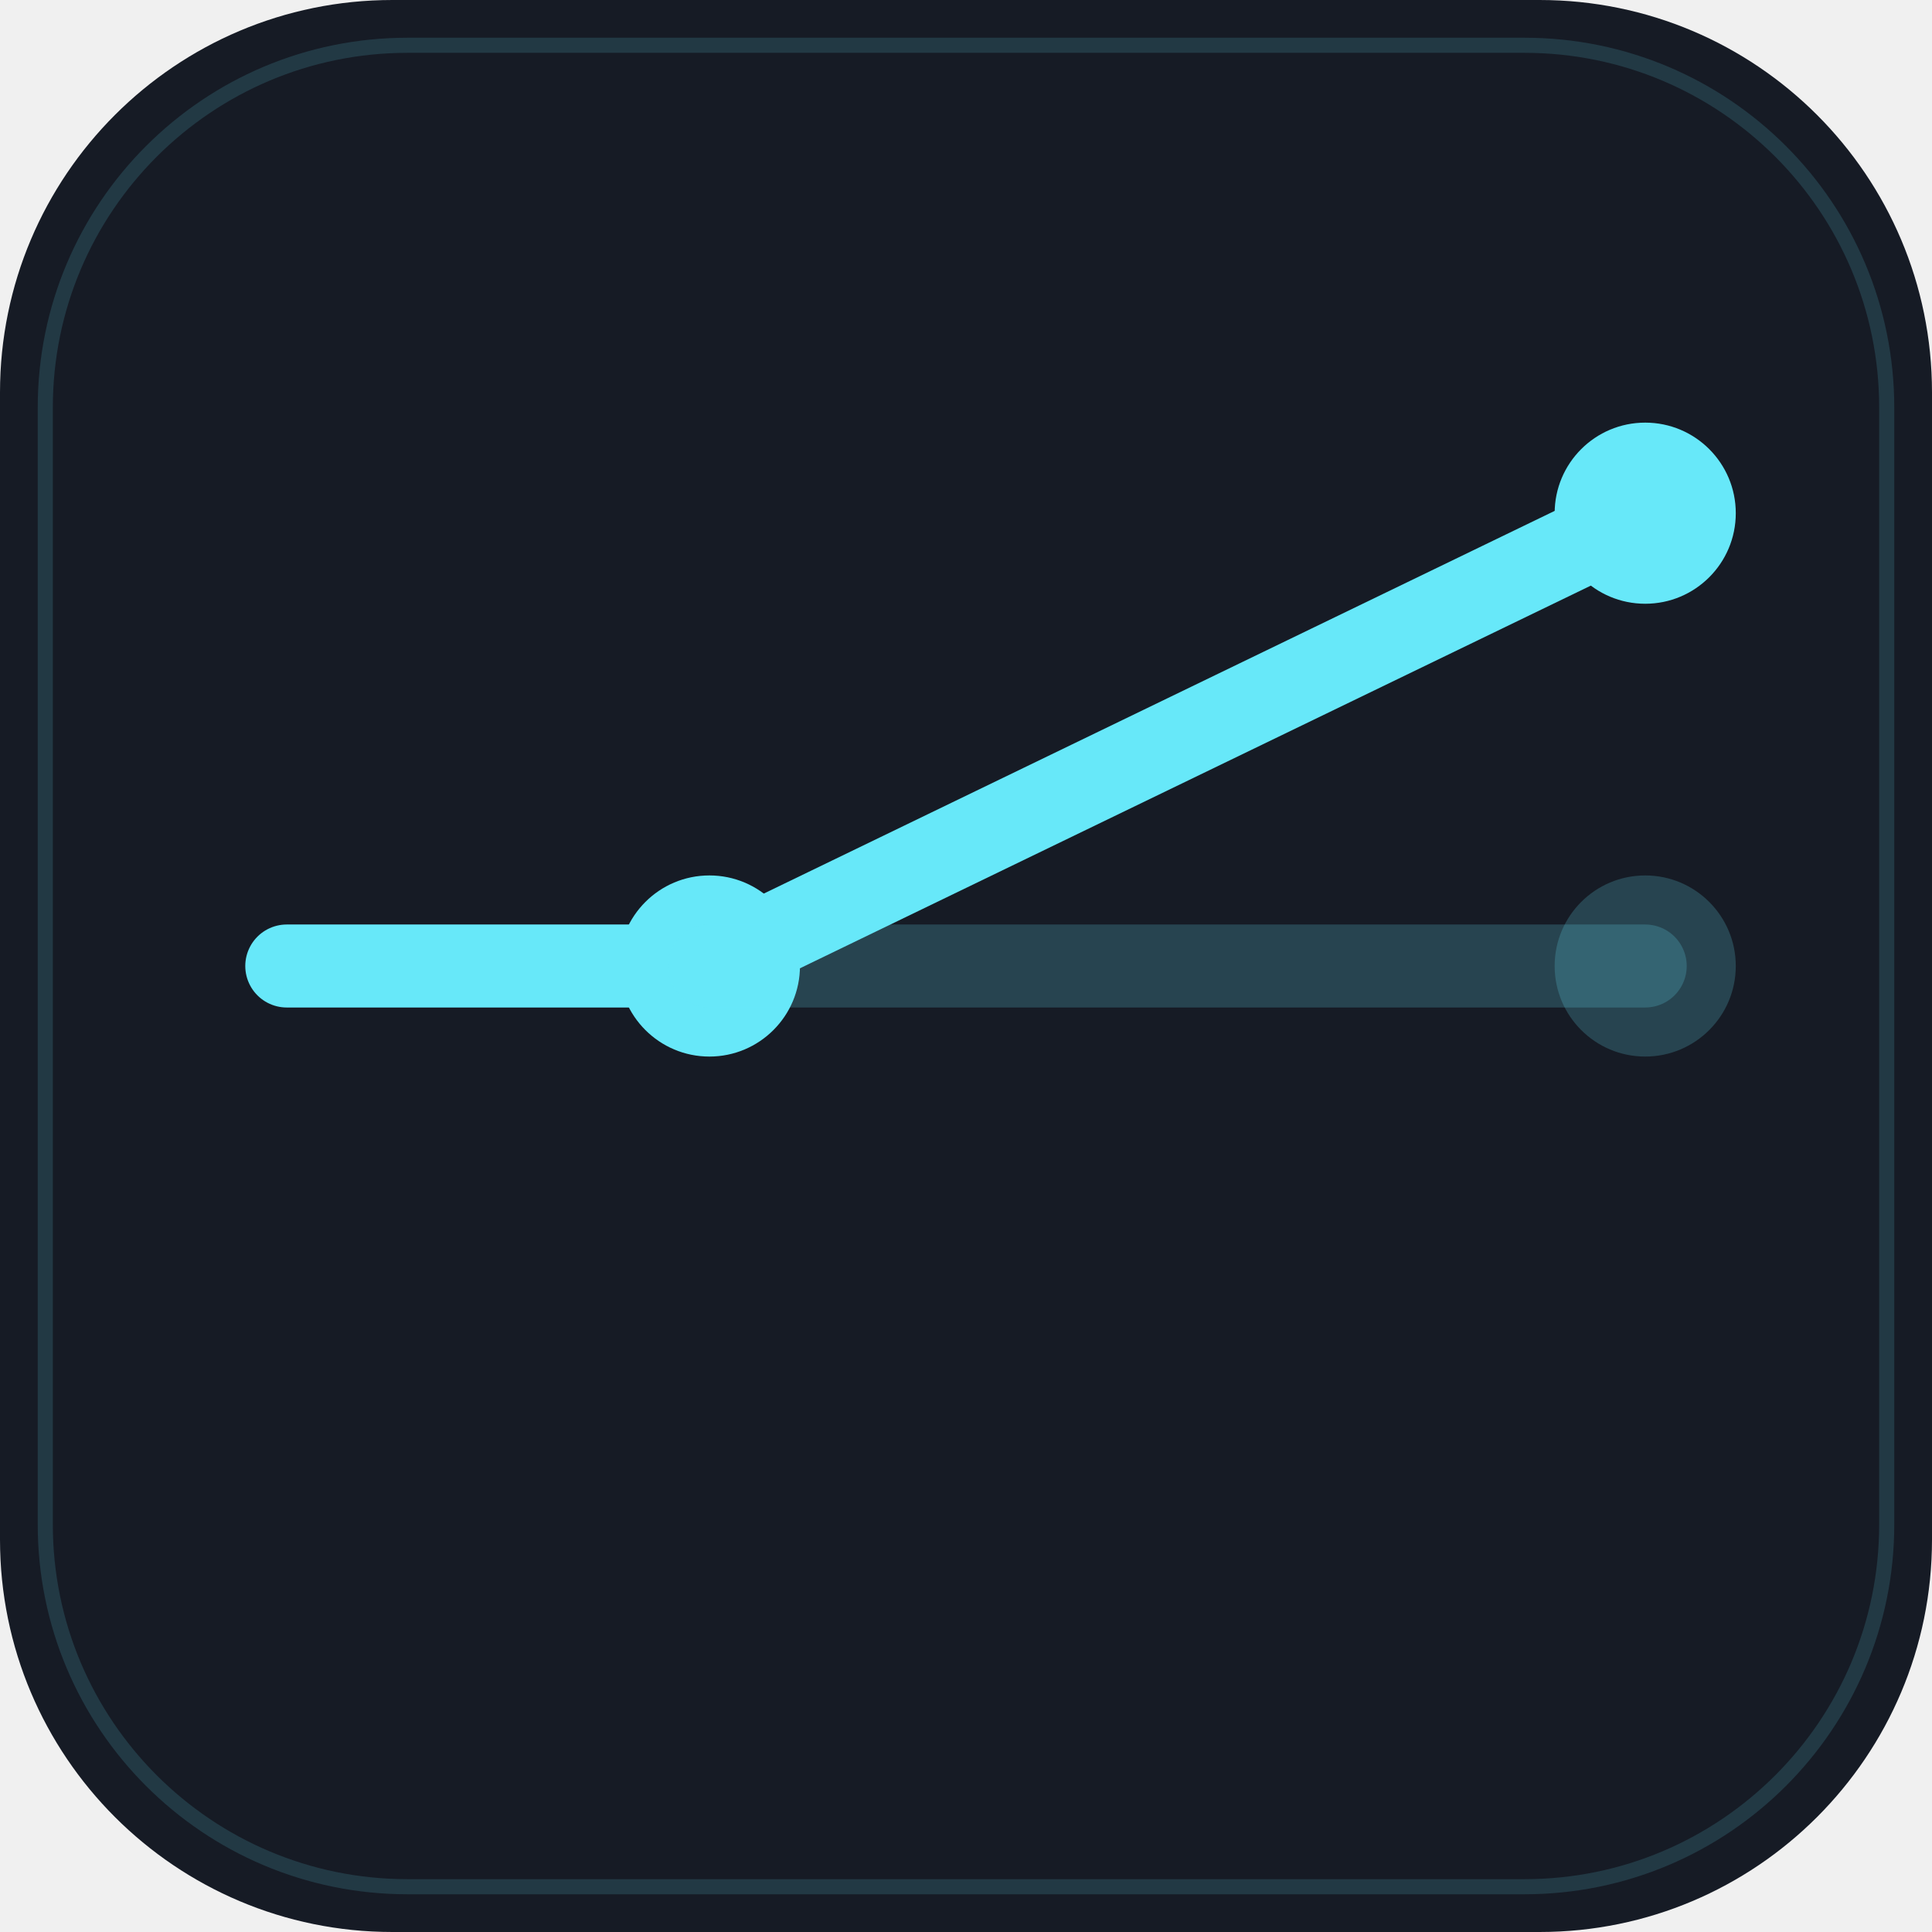
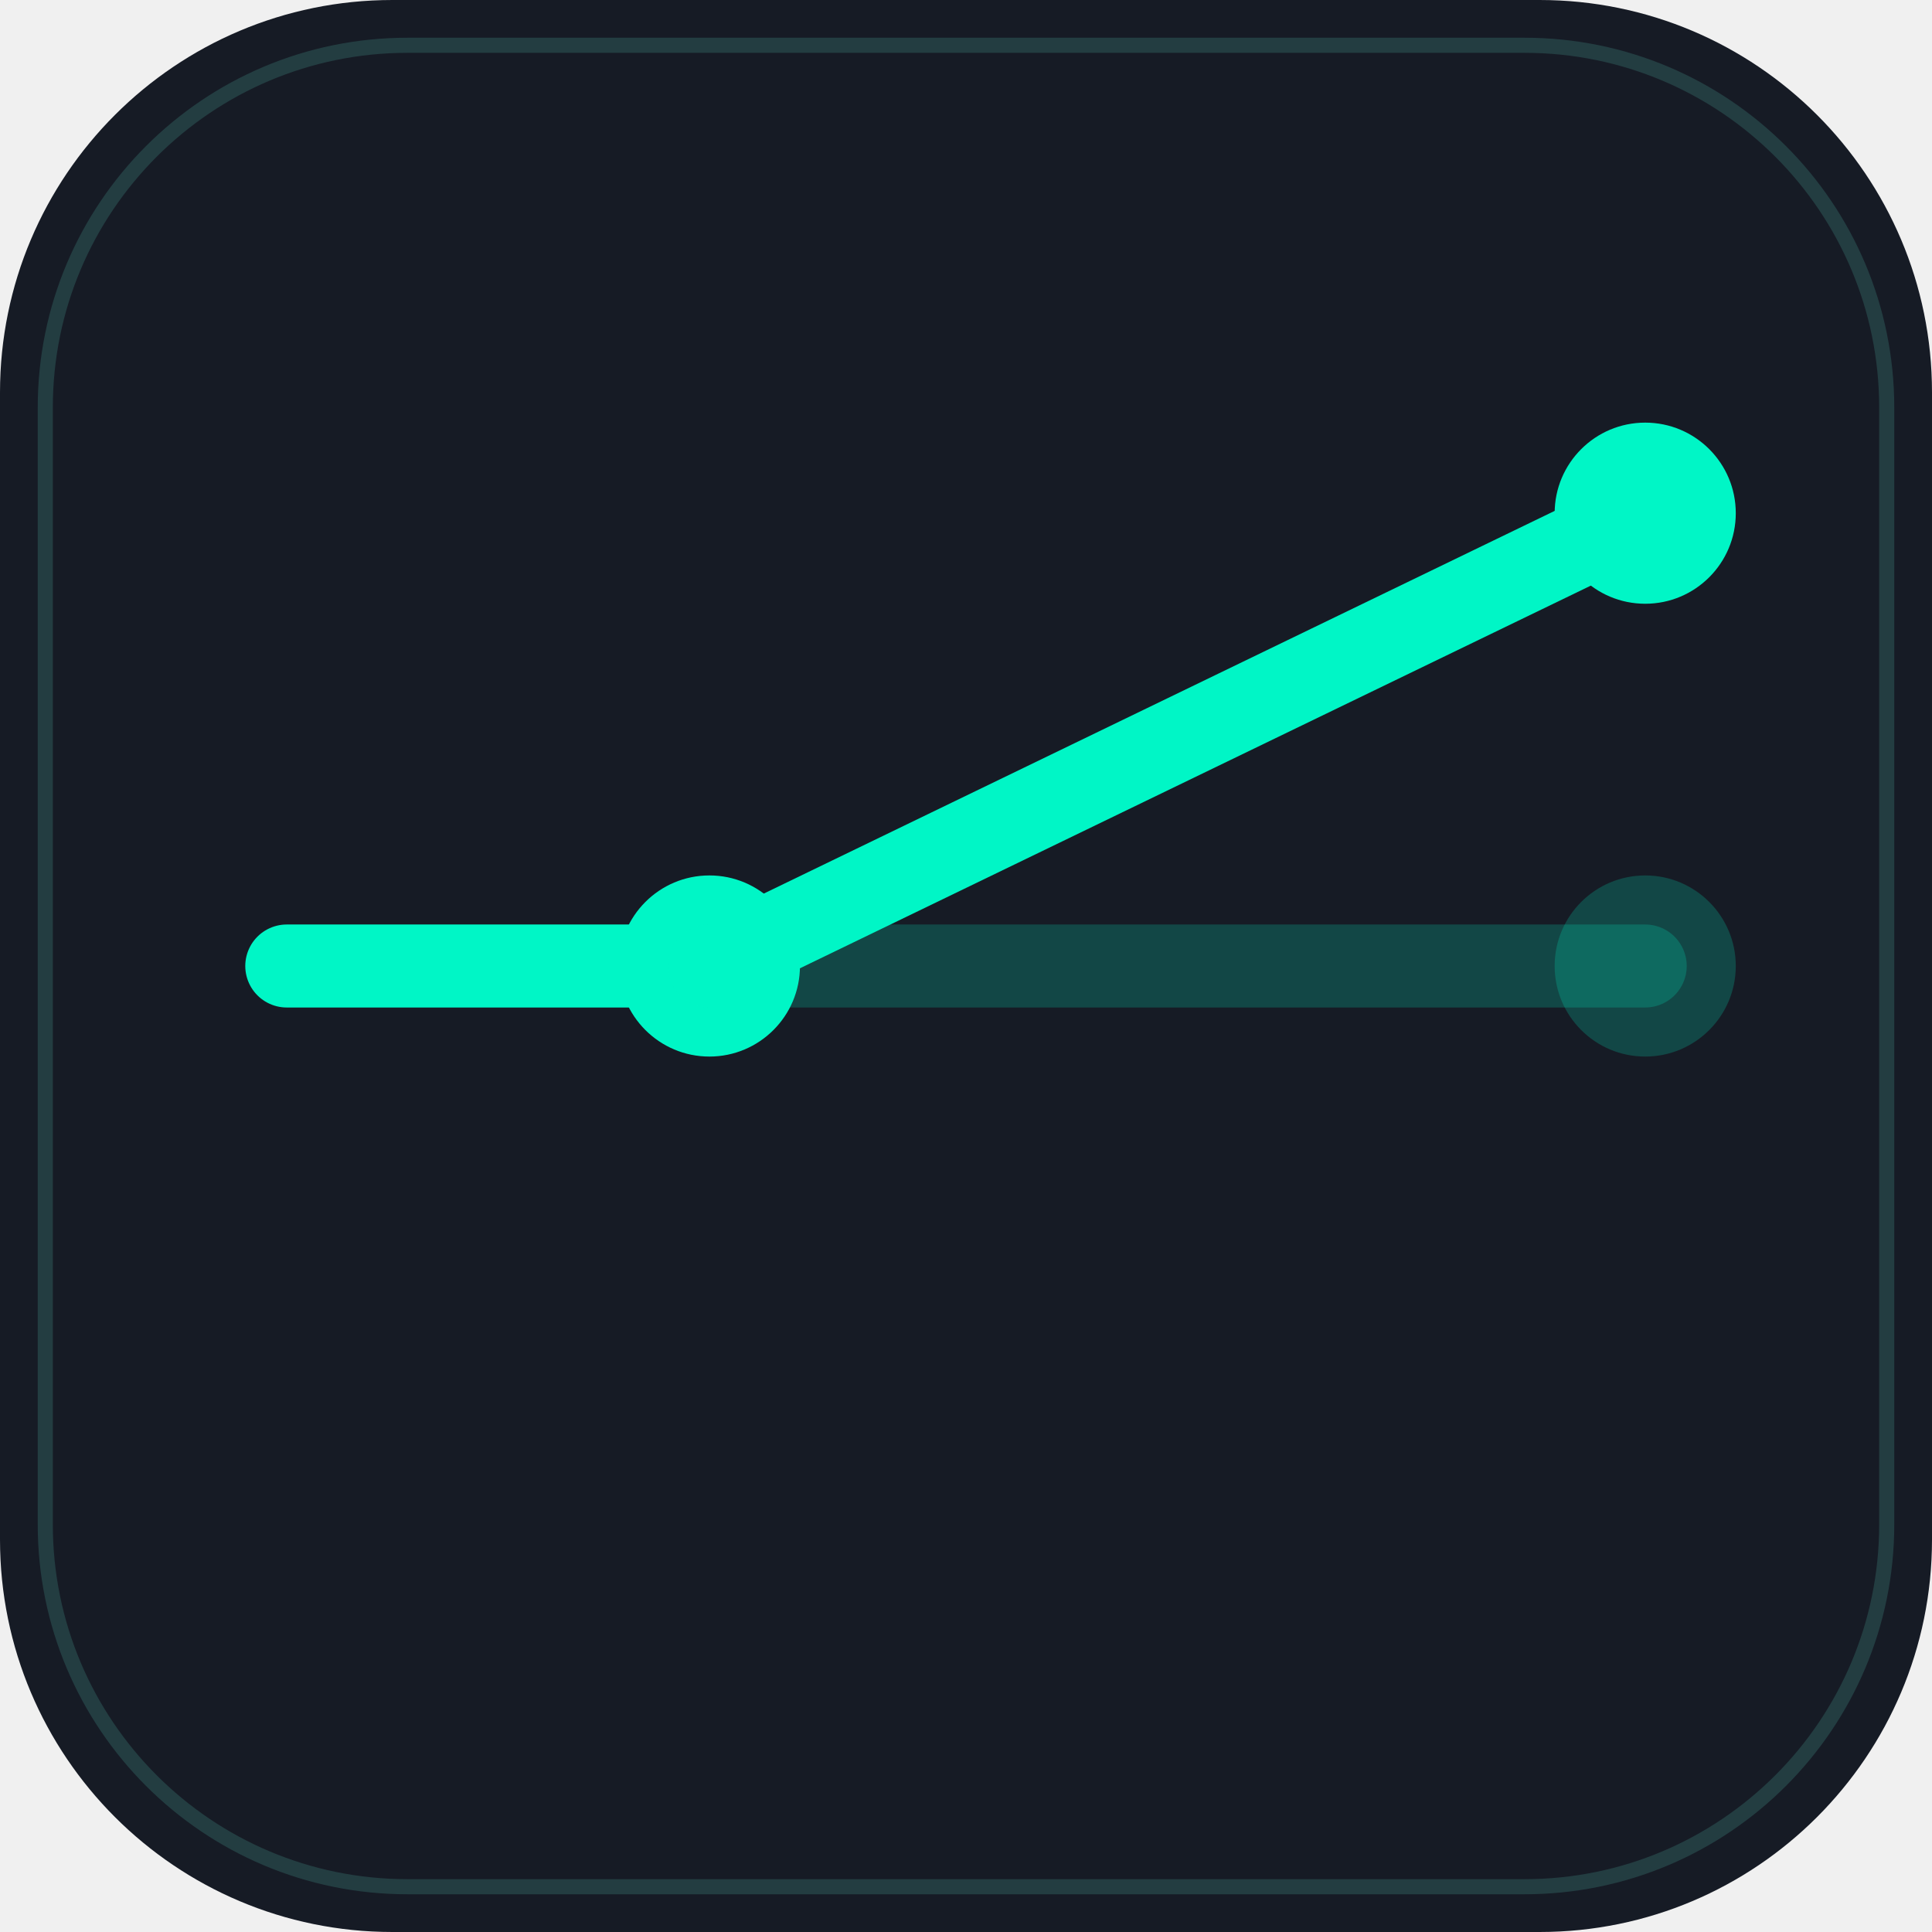
<svg xmlns="http://www.w3.org/2000/svg" width="256" height="256" viewBox="0 0 256 256" fill="none">
-   <rect width="256" height="256" rx="52" fill="#161b25" />
-   <rect x="6" y="6" width="244" height="244" rx="48" fill="none" stroke="rgba(103,232,249,0.15)" stroke-width="2" />
-   <line x1="38" y1="128" x2="94" y2="128" stroke="#67e8f9" stroke-width="11" stroke-linecap="round" />
-   <circle cx="94" cy="128" r="12" fill="#67e8f9" />
-   <line x1="94" y1="128" x2="218" y2="68" stroke="#67e8f9" stroke-width="11" stroke-linecap="round" />
-   <circle cx="218" cy="68" r="12" fill="#67e8f9" />
-   <line x1="94" y1="128" x2="218" y2="128" stroke="#67e8f9" stroke-width="11" stroke-linecap="round" opacity="0.2" />
-   <circle cx="218" cy="128" r="12" fill="#67e8f9" opacity="0.2" />
+   <g clip-path="url(#clip0_1789_29)">
+     <path d="M204 0H52C23.281 0 0 23.281 0 52V204C0 232.719 23.281 256 52 256H204C232.719 256 256 232.719 256 204V52C256 23.281 232.719 0 204 0Z" fill="#161B25" />
+     <path d="M202 6H54C27.49 6 6 27.49 6 54V202C6 228.51 27.49 250 54 250H202C228.51 250 250 228.51 250 202V54C250 27.49 228.51 6 202 6Z" stroke="#6EFFE3" stroke-opacity="0.15" stroke-width="2" />
+     <path d="M38 128H94" stroke="#00F6C6" stroke-width="11" stroke-linecap="round" />
+     <path d="M94 140C100.627 140 106 134.627 106 128C106 121.373 100.627 116 94 116C87.373 116 82 121.373 82 128C82 134.627 87.373 140 94 140Z" fill="#00F6C6" />
+     <path d="M94 128L218 68" stroke="#00F6C6" stroke-width="11" stroke-linecap="round" />
+     <path d="M218 80C224.627 80 230 74.627 230 68C230 61.373 224.627 56 218 56C211.373 56 206 61.373 206 68C206 74.627 211.373 80 218 80Z" fill="#00F6C6" />
+     <path opacity="0.2" d="M94 128H218" stroke="#00F6C6" stroke-width="11" stroke-linecap="round" />
+     <path opacity="0.2" d="M218 140C224.627 140 230 134.627 230 128C230 121.373 224.627 116 218 116C211.373 116 206 121.373 206 128C206 134.627 211.373 140 218 140Z" fill="#00F6C6" />
+   </g>
+   <defs>
+     <clipPath id="clip0_1789_29">
+       <rect width="256" height="256" fill="white" />
+     </clipPath>
+   </defs>
</svg>
